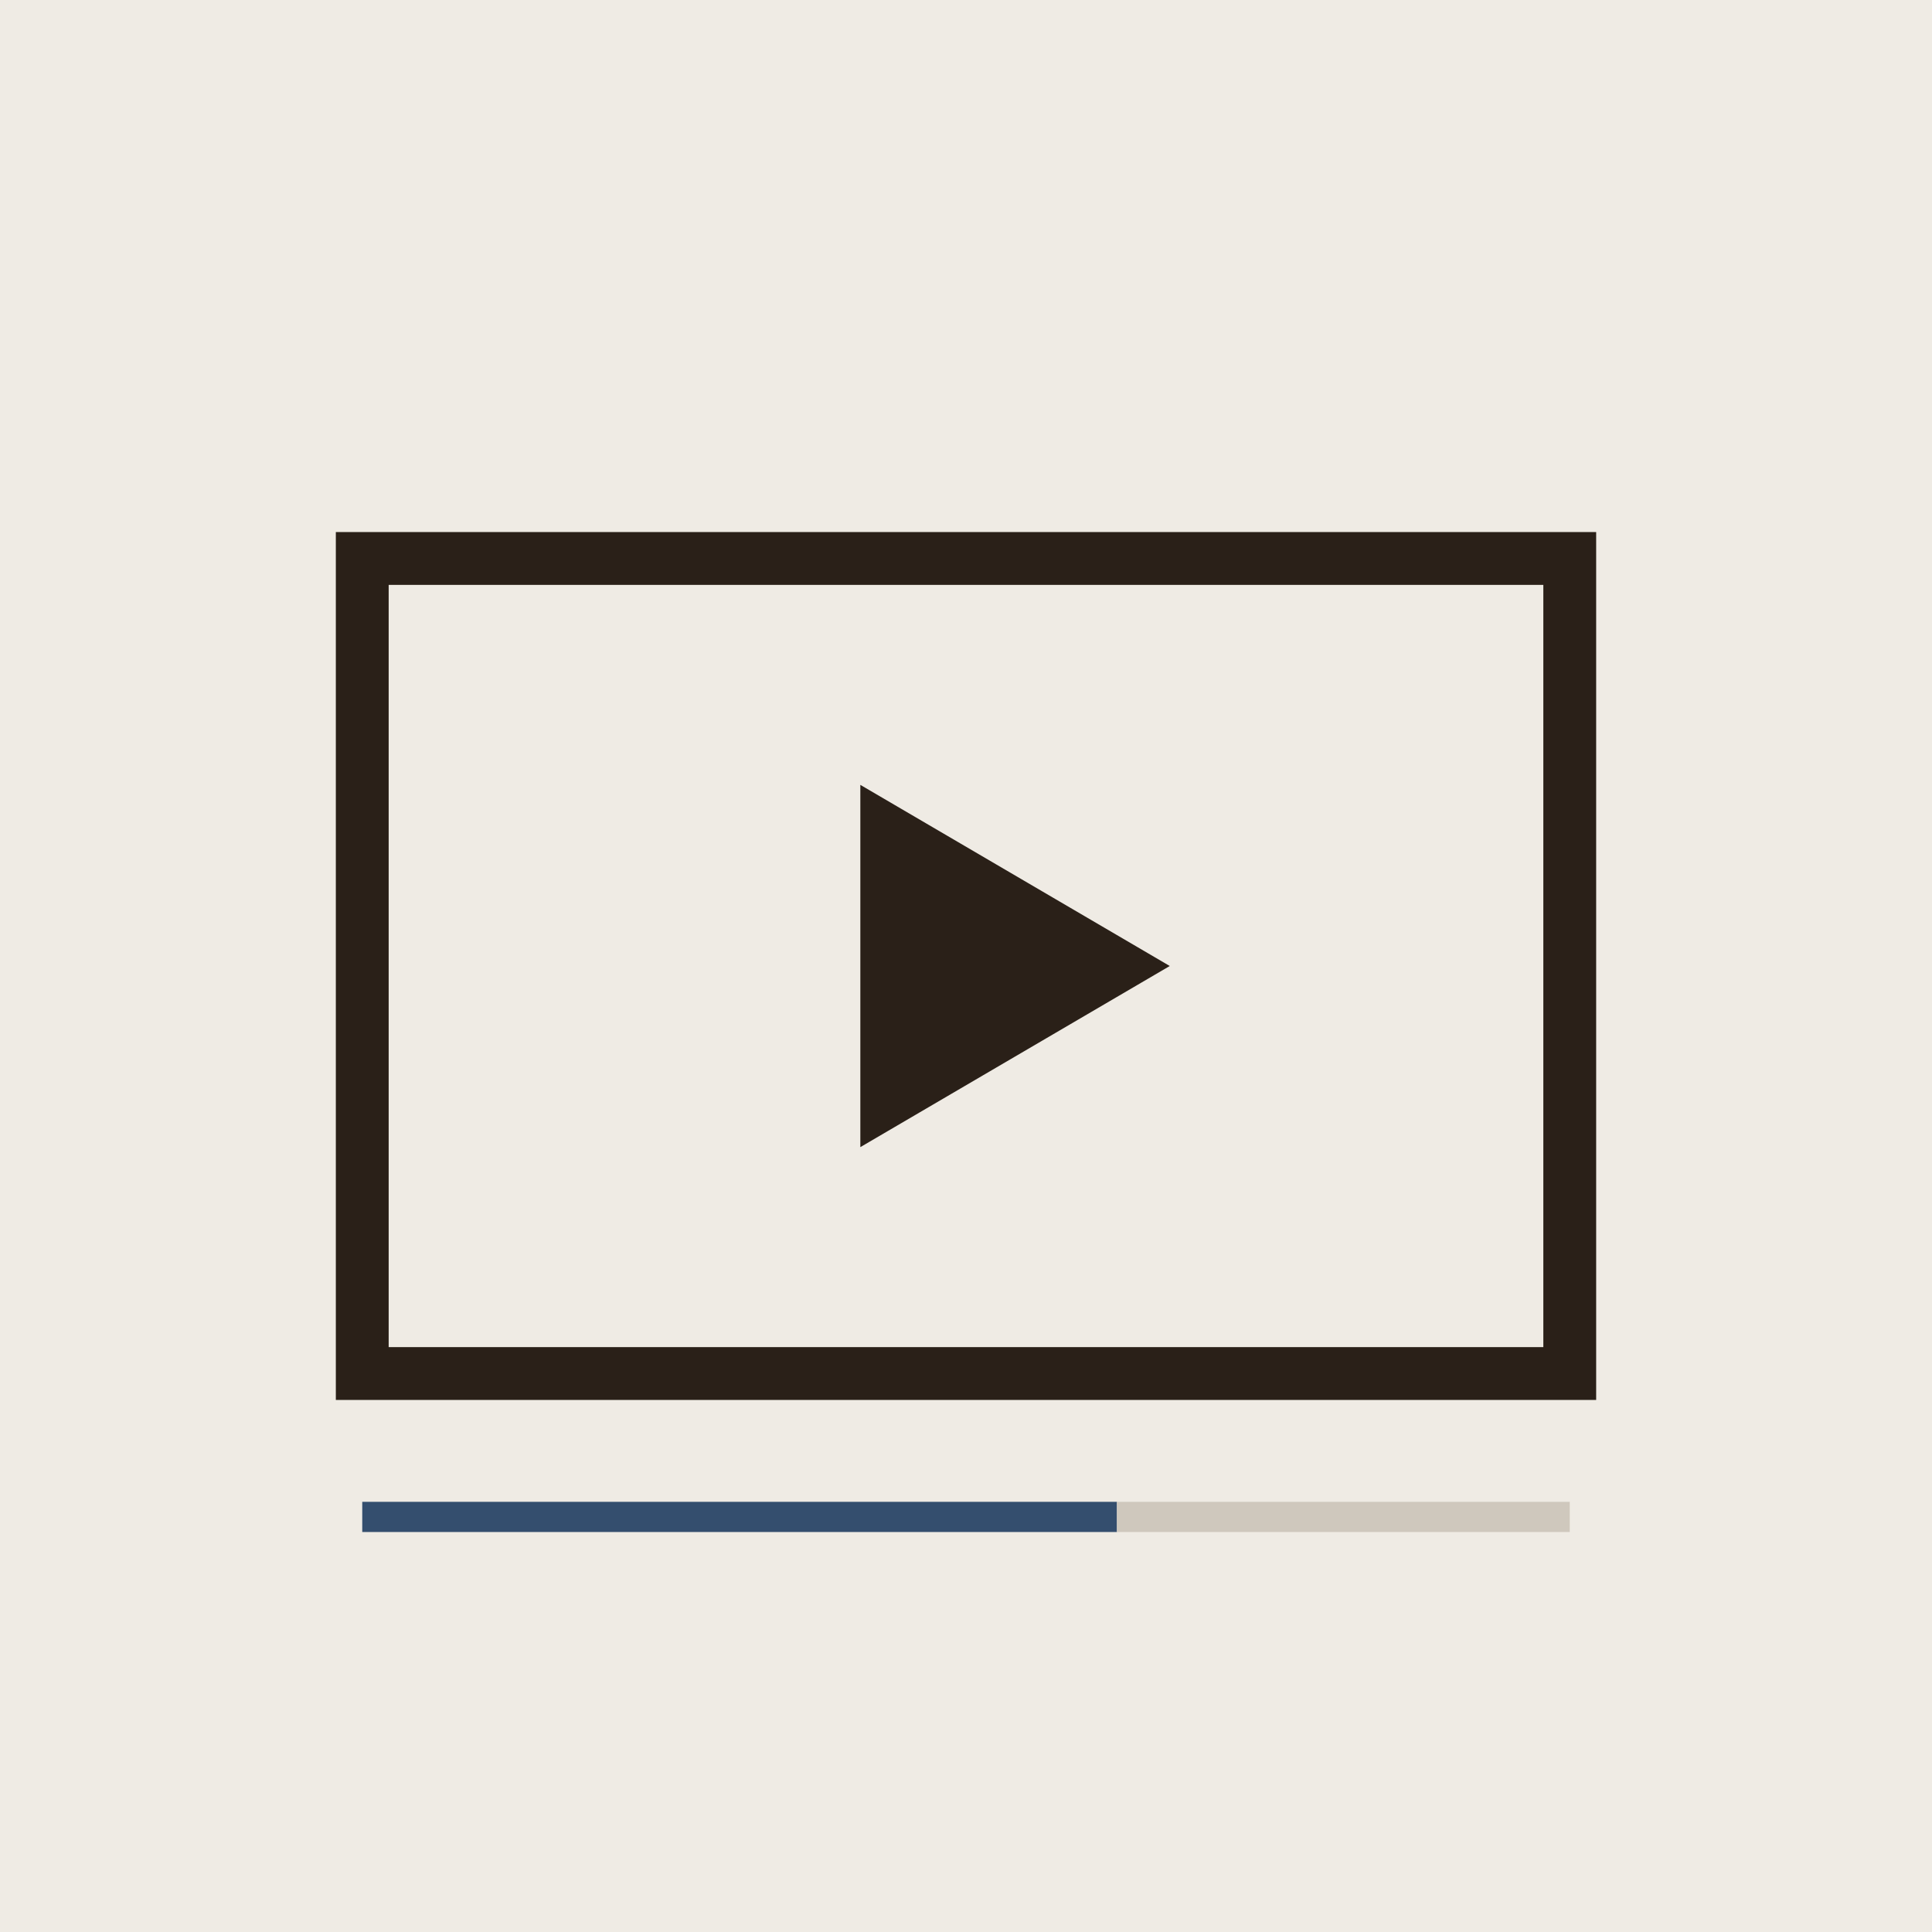
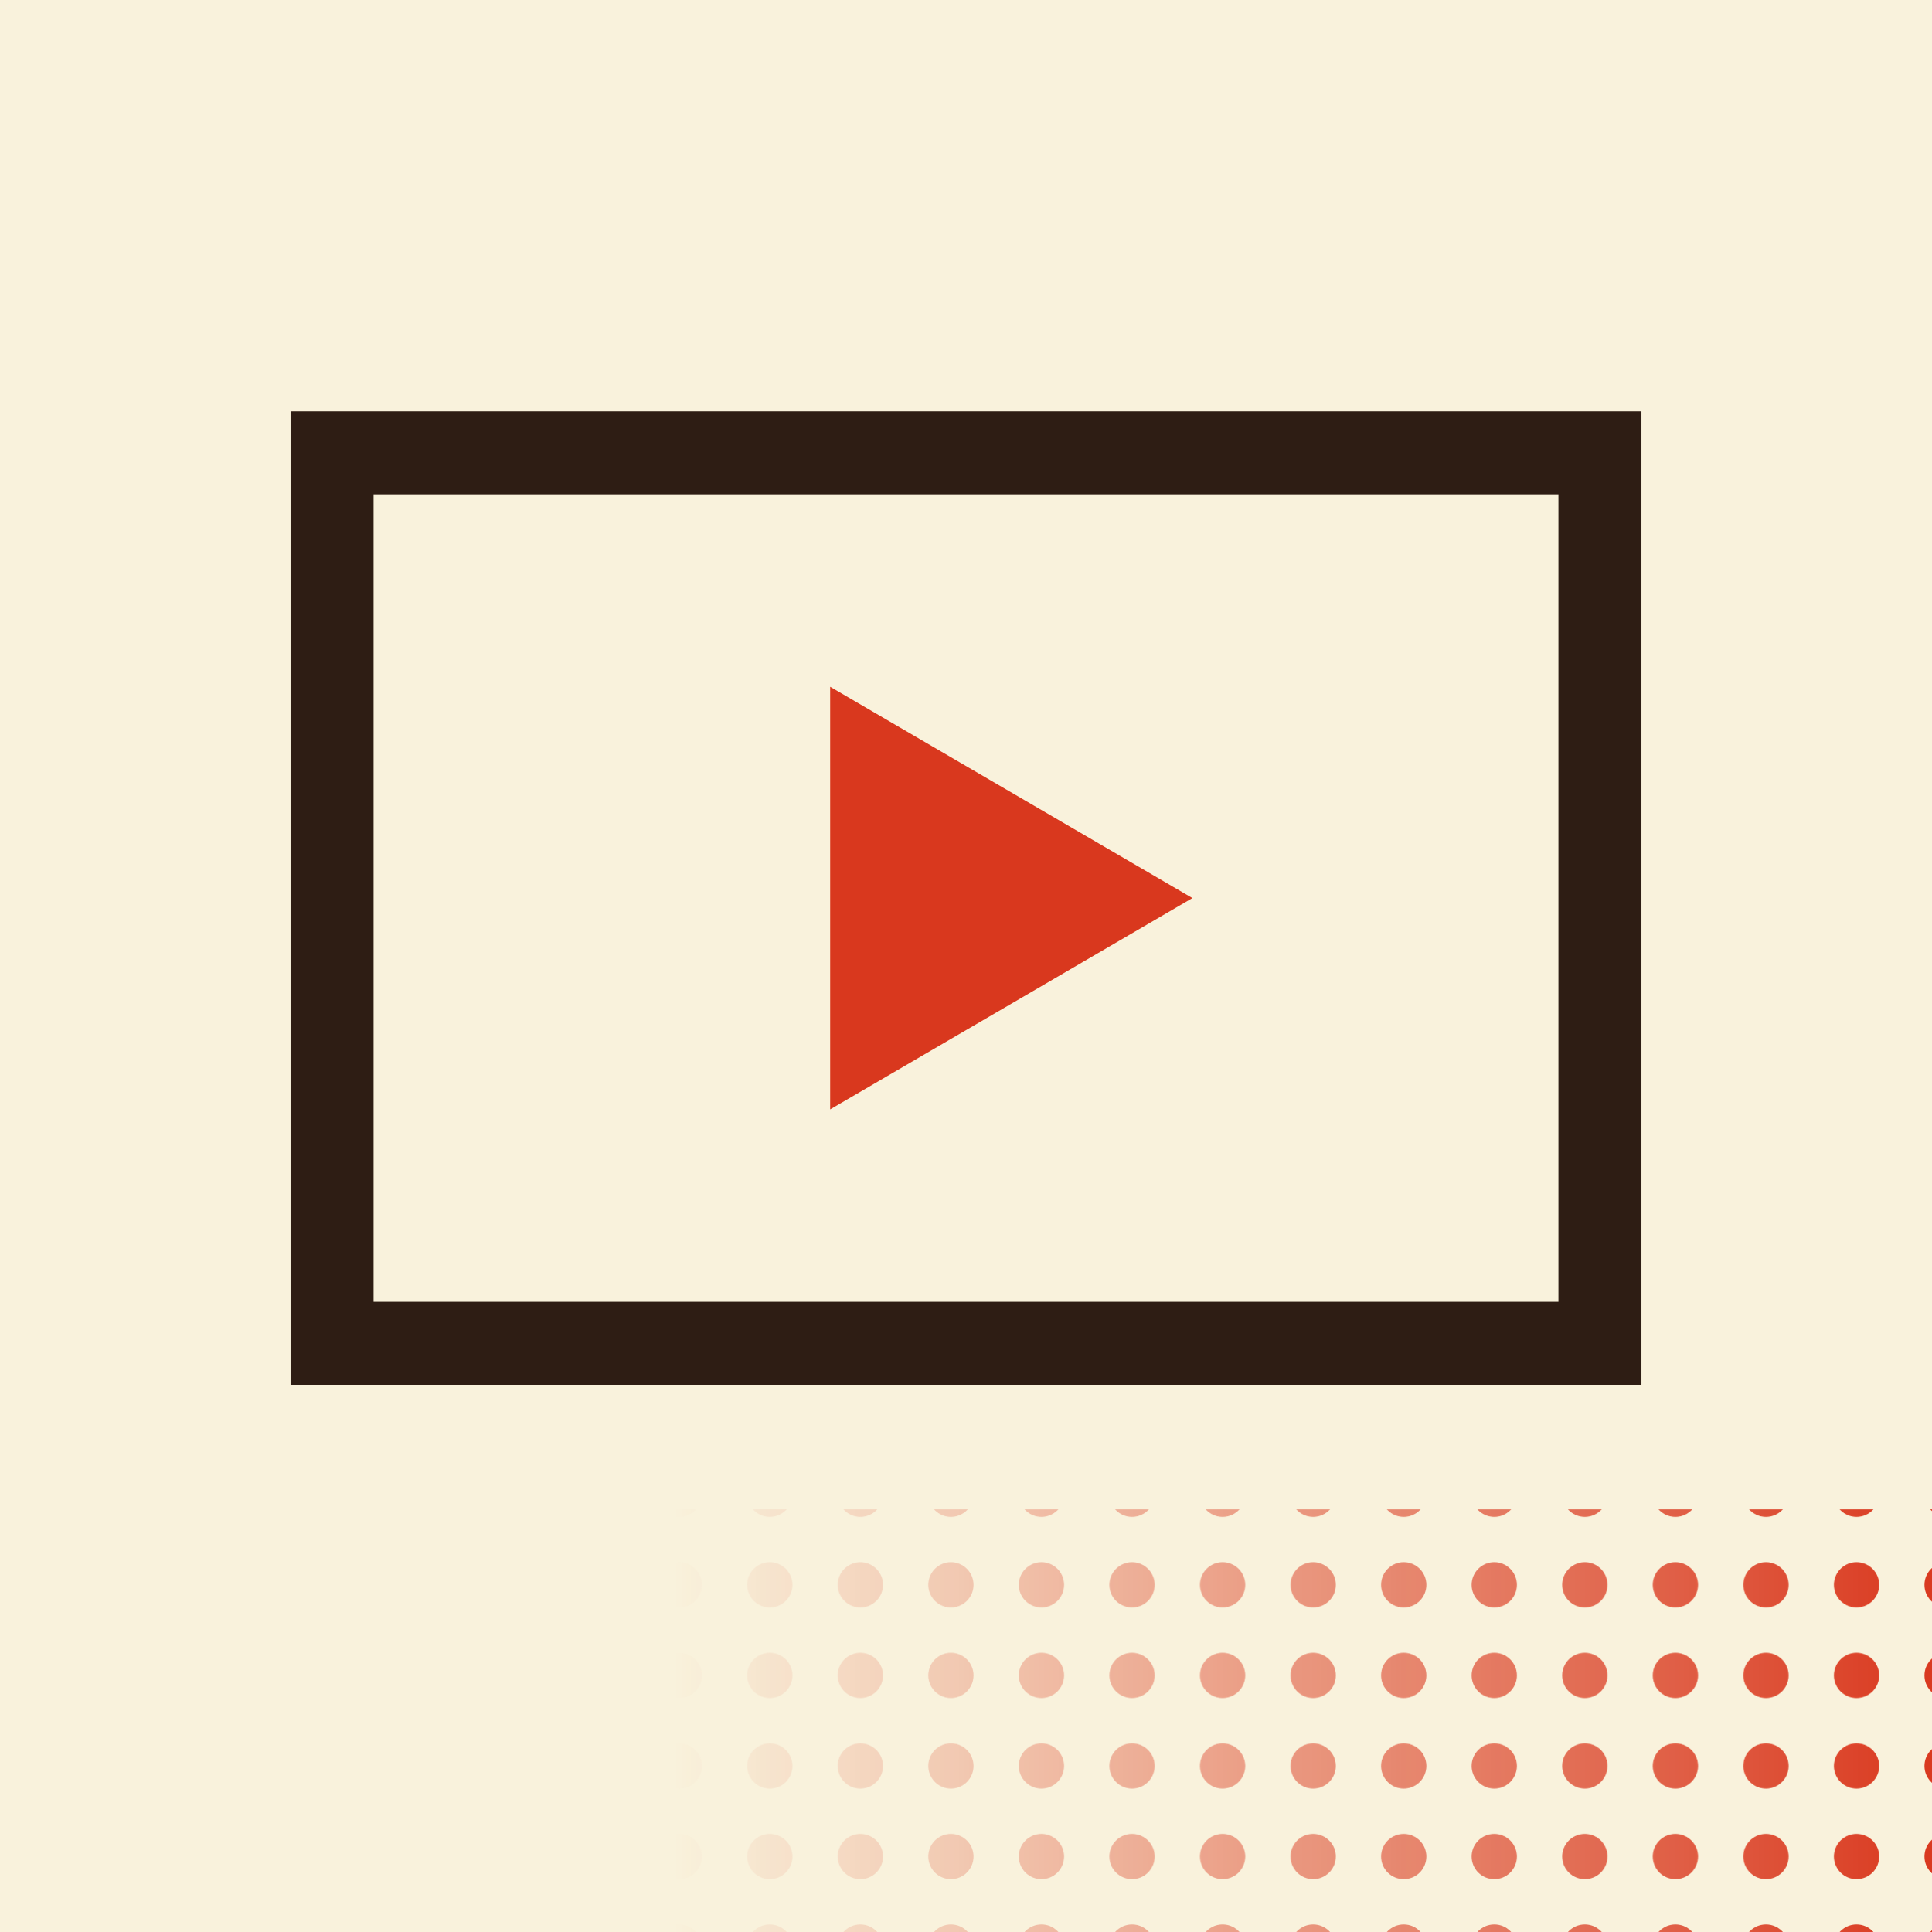
<svg xmlns="http://www.w3.org/2000/svg" viewBox="0 0 512 512">
-   <rect width="512" height="512" fill="#efebe4" />
-   <rect x="96" y="148" width="320" height="216" fill="none" stroke="#2a2018" stroke-width="14" />
-   <path d="M228 208v96l82-48z" fill="#2a2018" />
-   <rect x="96" y="398" width="200" height="8" fill="#344e6e" />
-   <rect x="296" y="398" width="120" height="8" fill="#cfc8bd" />
+   <defs>
+     <pattern id="d" width="24" height="24" patternUnits="userSpaceOnUse">
+       <circle cx="12" cy="12" r="6" fill="#d9381e" />
+     </pattern>
+     <linearGradient id="g" x1="0" x2="1">
+       <stop offset="0.35" stop-color="#fff" stop-opacity="0" />
+       <stop offset="1" stop-color="#fff" />
+     </linearGradient>
+     <mask id="m">
+       <rect width="512" height="512" fill="url(#g)" />
+     </mask>
+   </defs>
+   <rect width="512" height="512" fill="#f9f2dc" />
+   <rect y="400" width="512" height="112" fill="url(#d)" mask="url(#m)" />
+   <rect x="88" y="120" width="336" height="236" fill="none" stroke="#2e1d14" stroke-width="22" />
+   <path d="M220 182v112l96-56z" fill="#d9381e" />
</svg>
